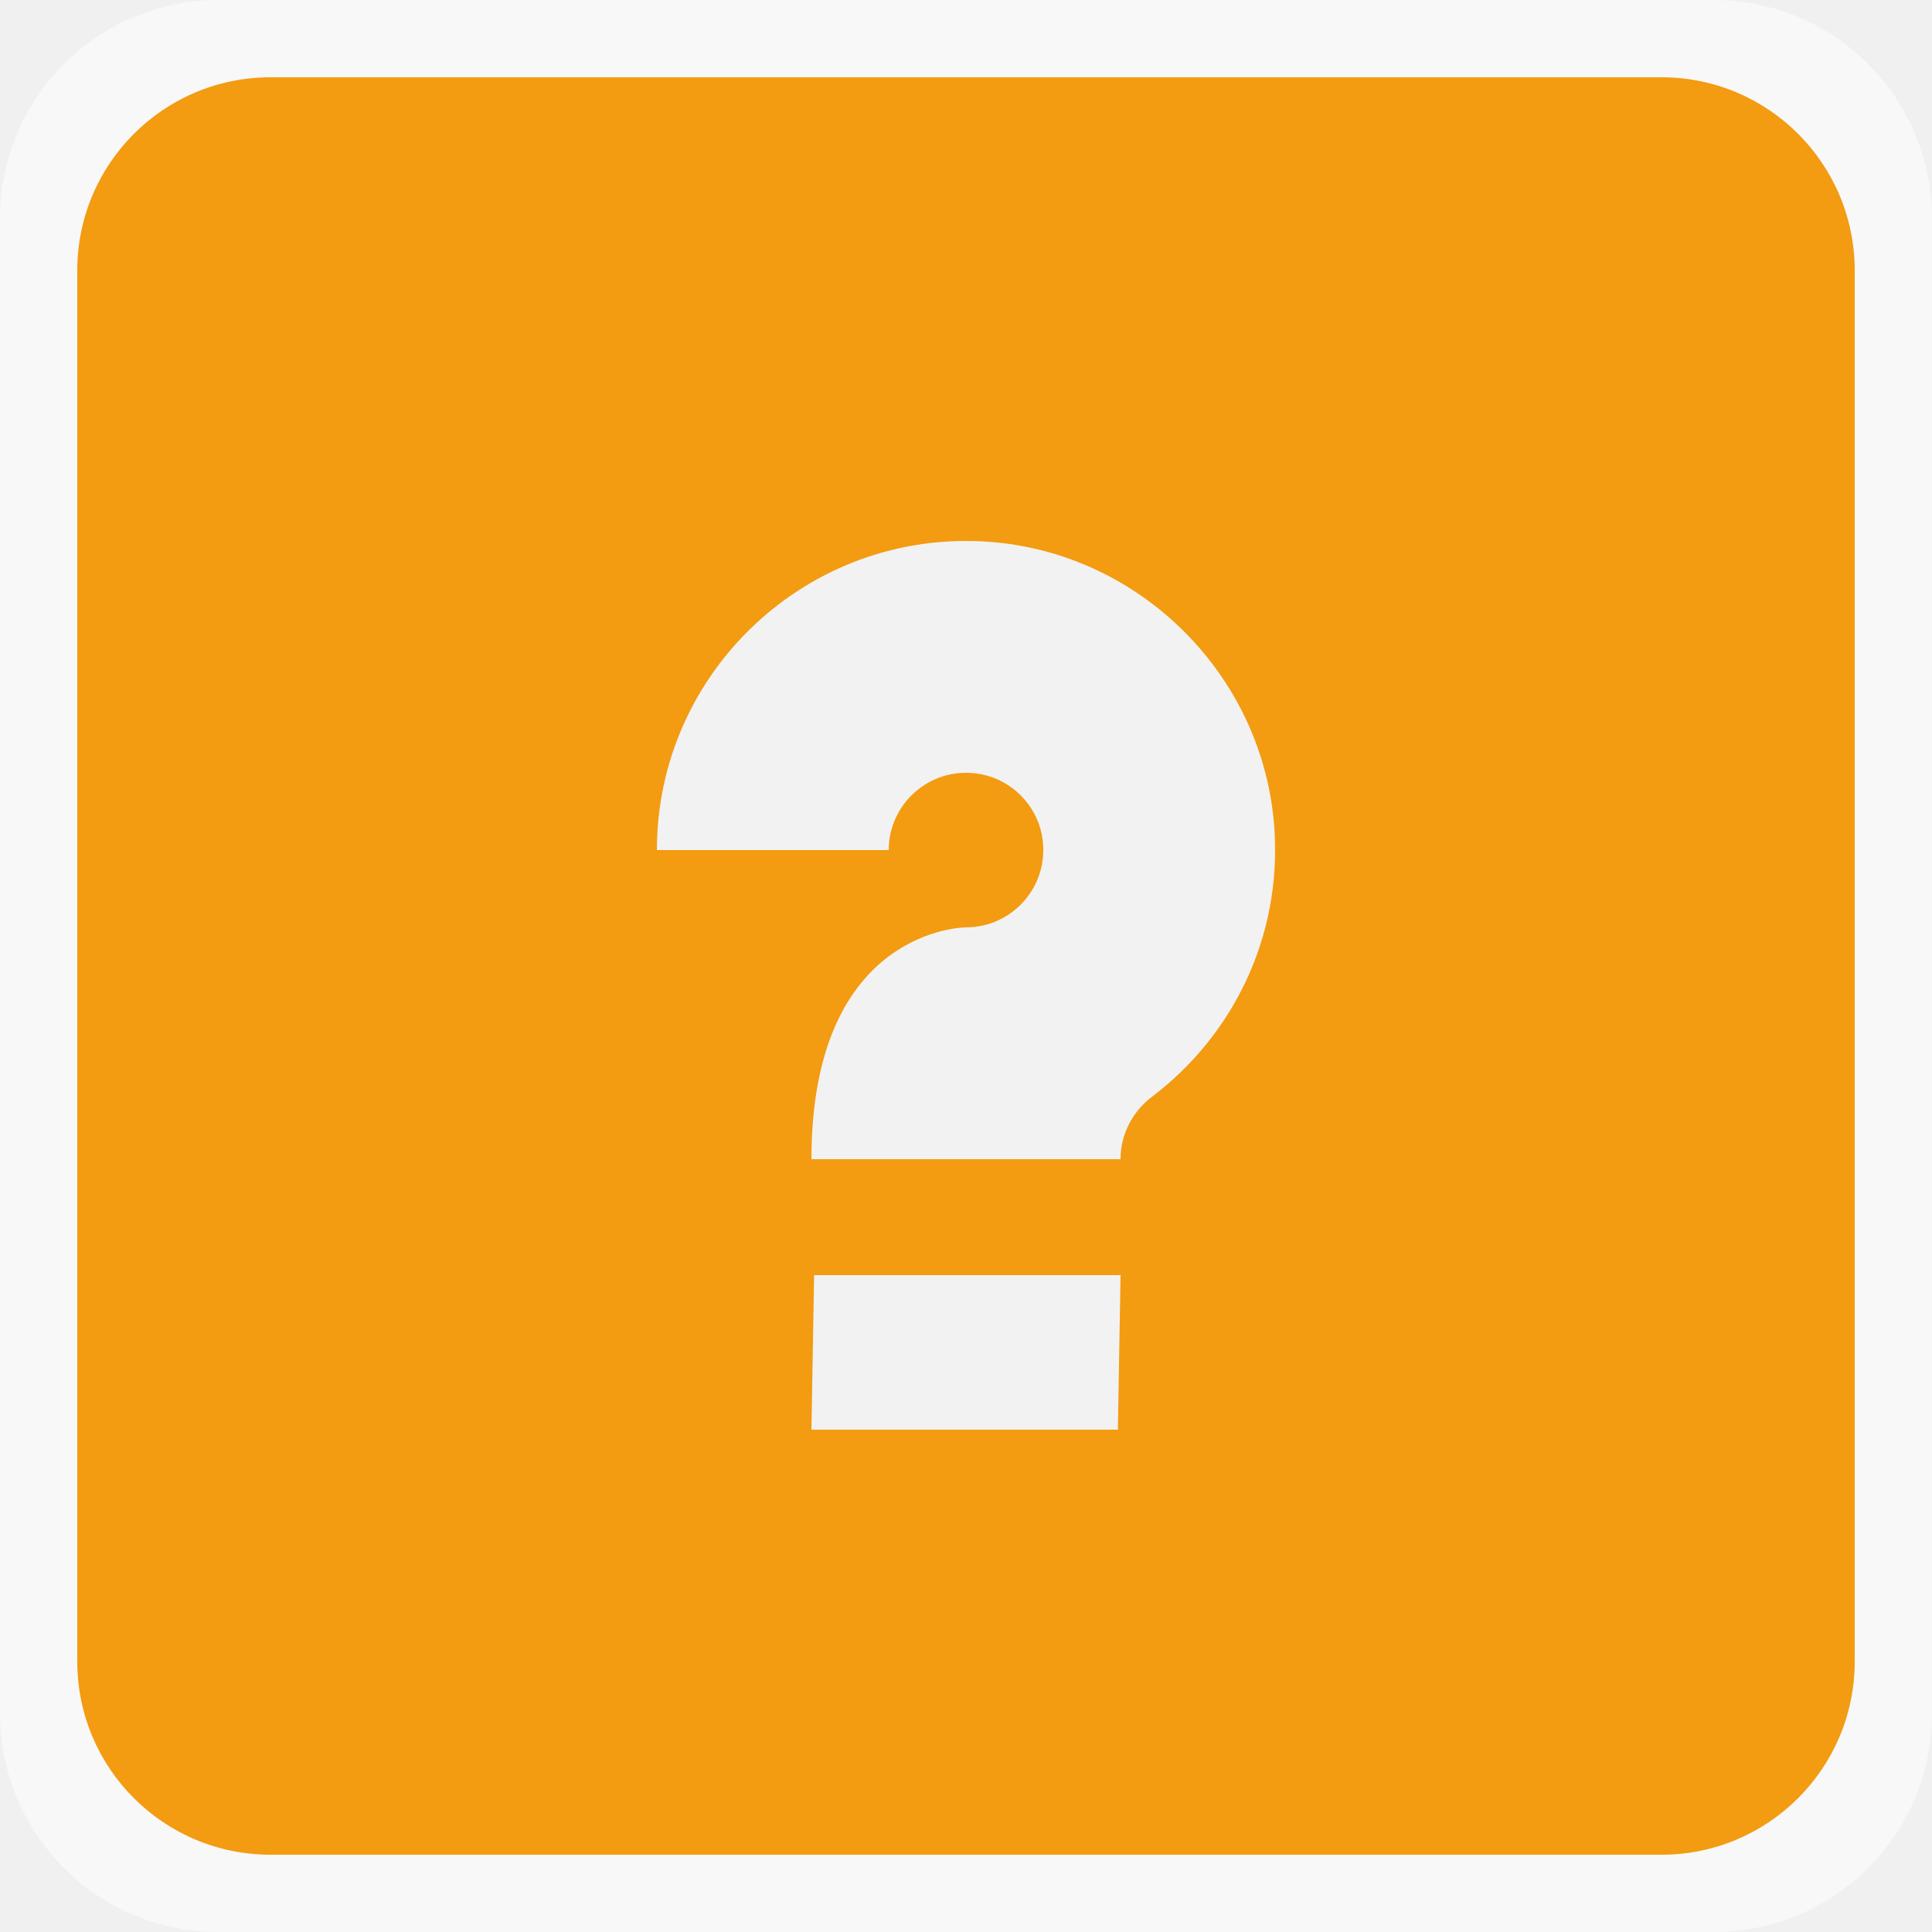
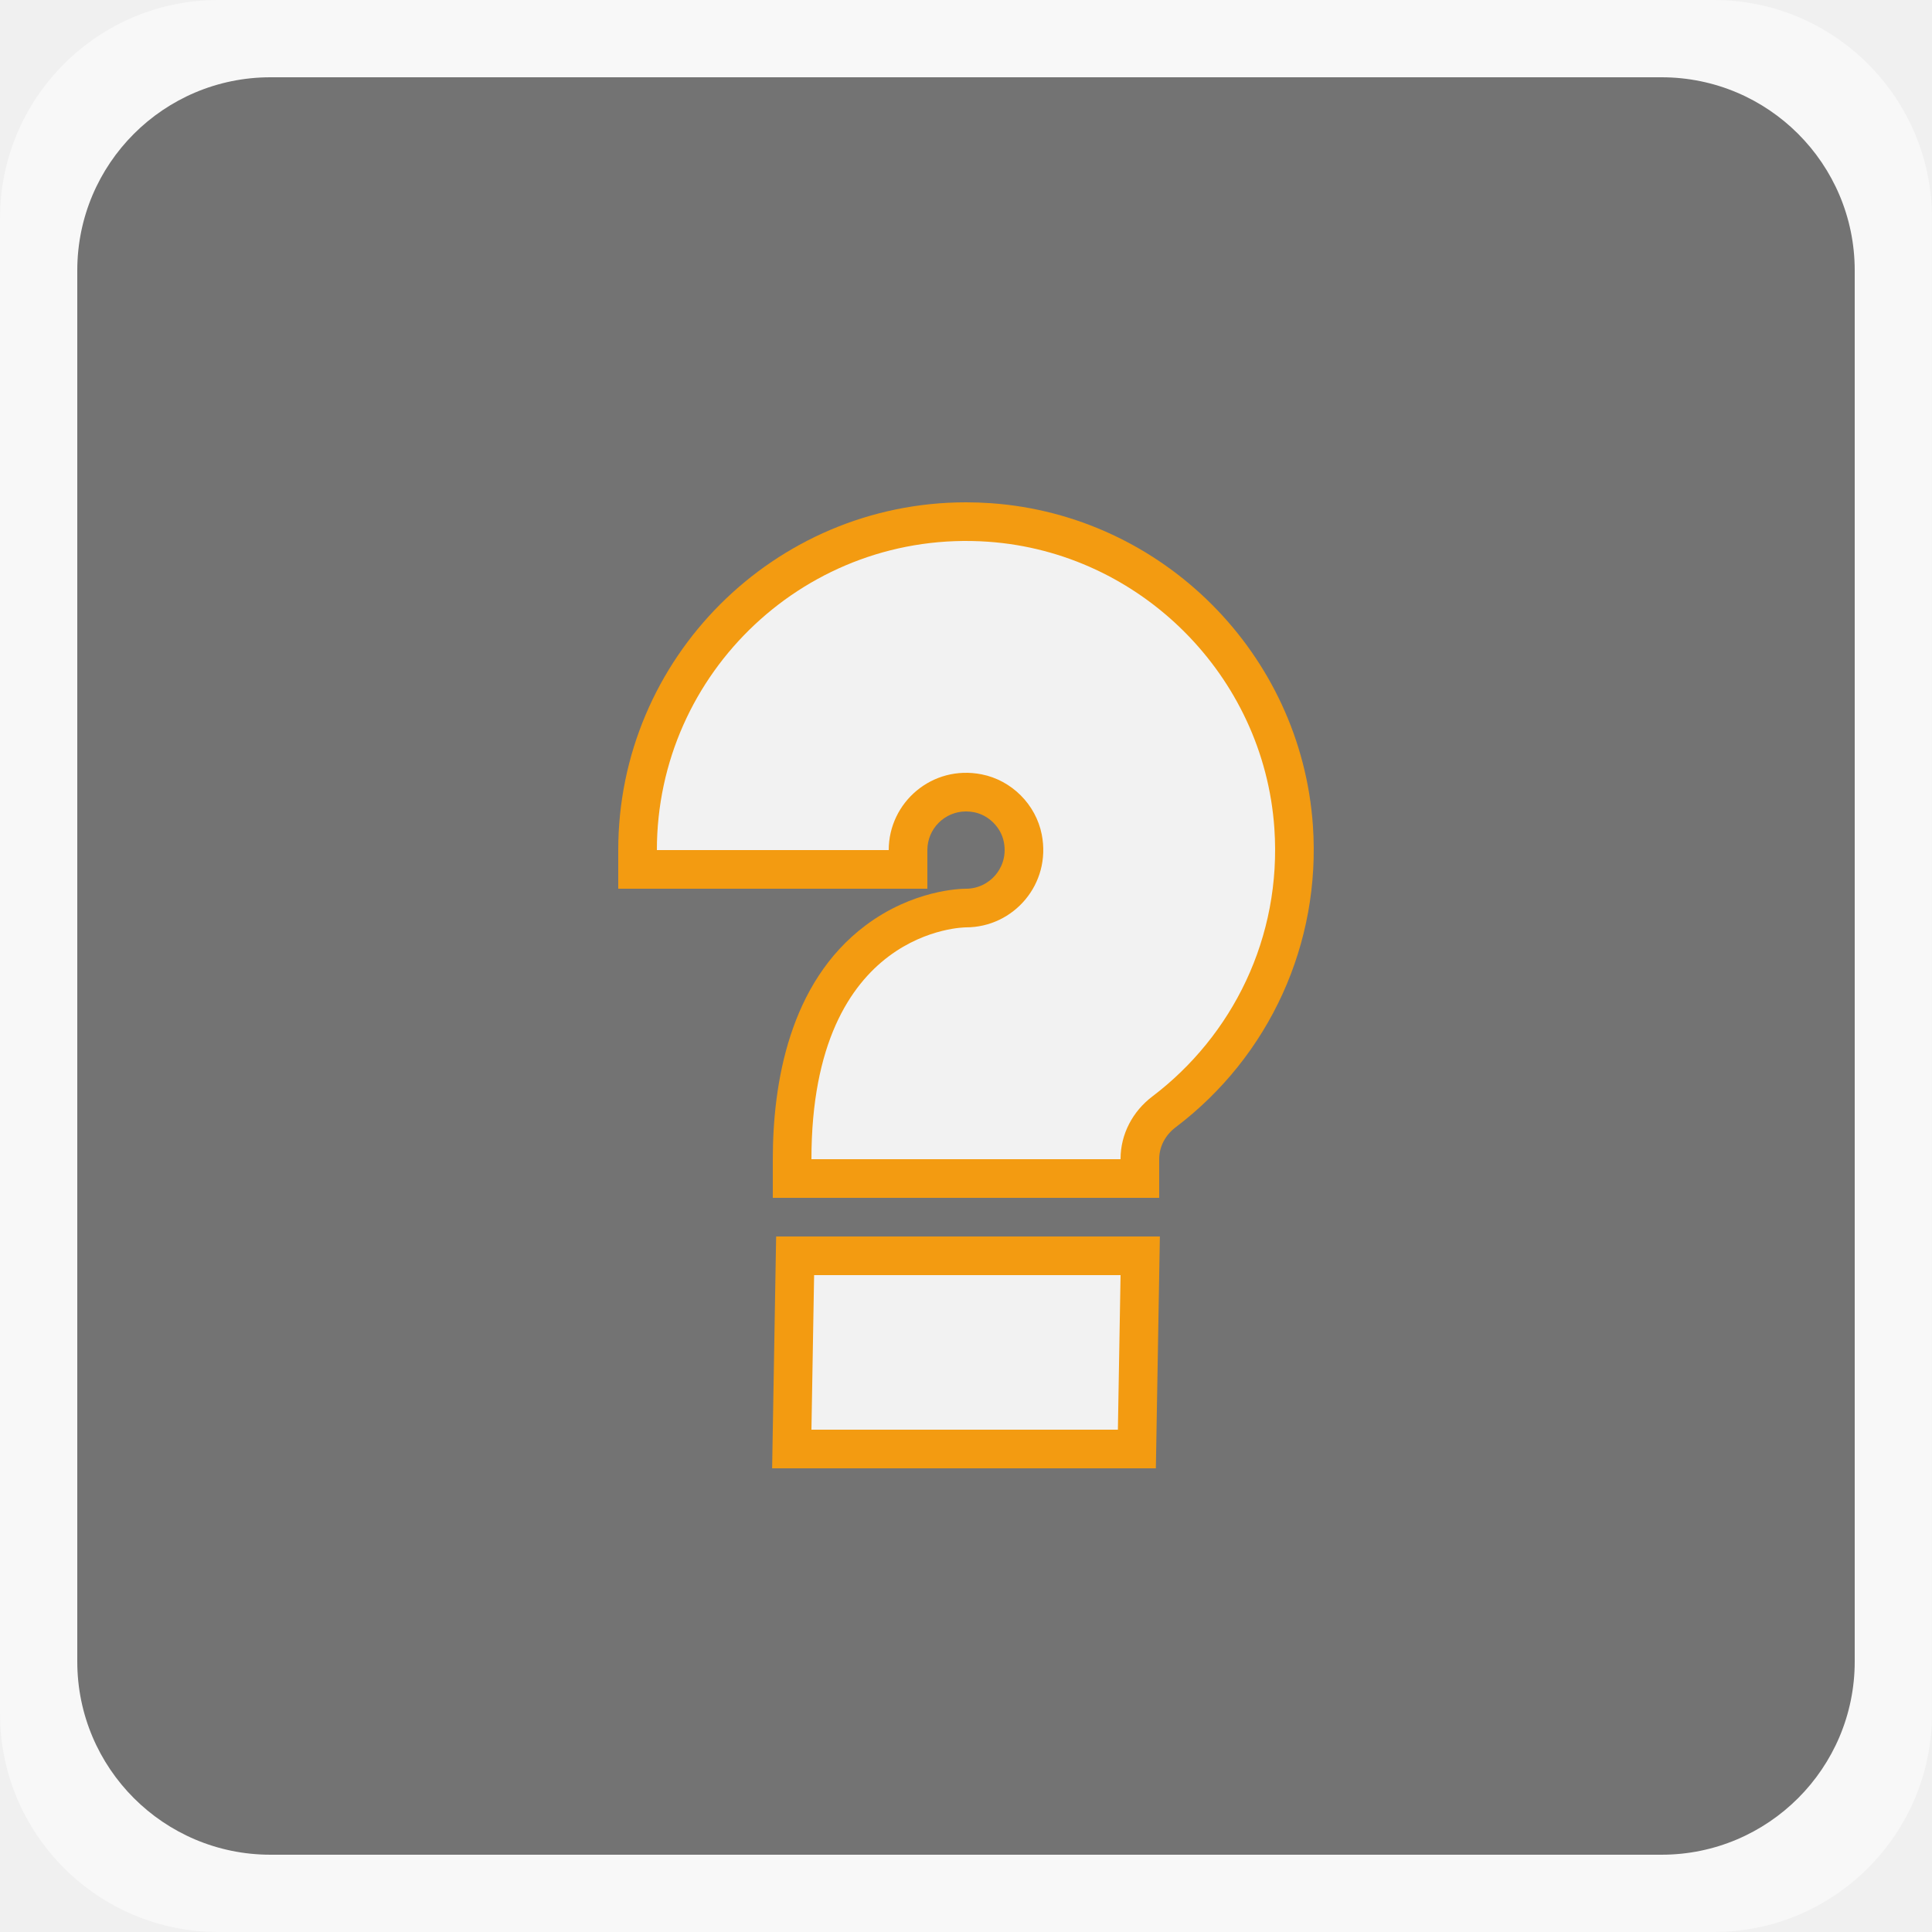
<svg xmlns="http://www.w3.org/2000/svg" viewBox="0 0 266.667 266.667" height="266.667" width="266.667" xml:space="preserve" id="svg2" version="1.1">
  <defs id="defs6">
    <clipPath id="clipPath18" clipPathUnits="userSpaceOnUse">
      <path id="path16" d="M 0,256 H 256 V 0 H 0 Z" />
    </clipPath>
    <clipPath id="clipPath26" clipPathUnits="userSpaceOnUse">
      <path id="path24" d="M 28,228 H 228 V 28 H 28 Z" />
    </clipPath>
  </defs>
  <g transform="matrix(1.333333,0,0,-1.333333,-37.33333,304)" id="g10">
    <g id="g12">
      <g clip-path="url(#clipPath18)" id="g14">
        <g id="g20">
          <g id="g22" />
          <g id="g34">
            <g style="opacity:0.5" id="g32" clip-path="url(#clipPath26)">
              <g id="g30" transform="translate(205.4189,228)">
                <path id="path28" style="fill:#ffffff;fill-opacity:1;fill-rule:nonzero;stroke:none" d="m 0,0 h -154.838 c -12.452,0 -22.581,-10.129 -22.581,-22.581 v -154.838 c 0,-12.451 10.129,-22.581 22.581,-22.581 L 0,-200 c 12.451,0 22.581,10.13 22.581,22.581 V -22.581 C 22.581,-10.129 12.451,0 0,0" />
              </g>
            </g>
          </g>
        </g>
        <g transform="translate(200,36)" id="g36">
-           <path id="path38" style="fill:#f39b11;fill-opacity:1;fill-rule:nonzero;stroke:none" d="m 0,0 h -144 c -11.046,0 -20,8.954 -20,20 v 144 c 0,11.046 8.954,20 20,20 H 0 c 11.046,0 20,-8.954 20,-20 V 20 C 20,8.954 11.046,0 0,0" />
+           <path id="path38" style="fill:#737373;fill-opacity:1;fill-rule:nonzero;stroke:none" d="m 0,0 h -144 c -11.046,0 -20,8.954 -20,20 v 144 c 0,11.046 8.954,20 20,20 H 0 c 11.046,0 20,-8.954 20,-20 V 20 C 20,8.954 11.046,0 0,0" />
        </g>
-         <g transform="translate(112.2769,96)" id="g40">
-           <path id="path42" style="fill:#f2f2f2;fill-opacity:1;fill-rule:nonzero;stroke:none" d="M 0,0 H 31.723 L 31.446,-16 H -0.277 Z" />
+         <g transform="translate(148.0693,100)" id="g40">
+           <path id="path42" style="fill:#f39b11;fill-opacity:1;fill-rule:nonzero;stroke:none" d="m 0,0 h -4.069 -31.723 -3.932 l -0.068,-3.931 -0.277,-16 -0.07,-4.069 h 4.07 31.722 3.932 l 0.068,3.931 0.277,16 z" />
        </g>
-         <g transform="translate(159.9219,142.2559)" id="g44">
-           <path id="path46" style="fill:#f2f2f2;fill-opacity:1;fill-rule:nonzero;stroke:none" d="M 0,0 C -1.088,15.774 -13.859,28.561 -29.634,29.664 -48.309,30.97 -63.922,16.146 -63.922,-2.256 h 24 c 0,4.937 4.495,8.844 9.608,7.842 3.115,-0.609 5.625,-3.12 6.235,-6.234 1.001,-5.113 -2.906,-9.608 -7.843,-9.608 0,0 -16,0 -16,-24 h 16 16 v 0.03 c 0,2.555 1.248,4.917 3.284,6.46 C -4.366,-21.5 0.781,-11.318 0,0" />
+         <g transform="translate(112.2769,96)" id="g44">
+           <path id="path46" style="fill:#f2f2f2;fill-opacity:1;fill-rule:nonzero;stroke:none" d="M 0,0 H 31.723 L 31.446,-16 H -0.277 Z" />
+         </g>
+         <g transform="translate(128,176)" id="g48">
+           <path id="path50" style="fill:#f39b11;fill-opacity:1;fill-rule:nonzero;stroke:none" d="m 0,0 c -19.851,0 -36,-16.149 -36,-36 v -4 h 4 24 4 v 4 c 0,2.206 1.794,4 4,4 0.275,0 0.558,-0.028 0.838,-0.083 1.516,-0.297 2.782,-1.563 3.079,-3.079 C 4.243,-36.826 3.539,-37.989 3.09,-38.535 2.323,-39.466 1.197,-40 0,-40 c -0.546,0 -5.476,-0.106 -10.4,-3.8 -7.934,-5.951 -9.6,-16.445 -9.6,-24.2 v -4 h 4 16 16 4 v 4 c 0,1.291 0.619,2.483 1.7,3.302 9.739,7.378 15.053,19.052 14.212,31.229 C 34.686,-15.683 20.351,-1.333 2.567,-0.09 1.715,-0.03 0.851,0 0,0" />
+         </g>
+         <g transform="translate(159.9219,142.2559)" id="g52">
+           <path id="path54" style="fill:#f2f2f2;fill-opacity:1;fill-rule:nonzero;stroke:none" d="M 0,0 C -1.088,15.774 -13.859,28.561 -29.634,29.664 -48.309,30.97 -63.922,16.146 -63.922,-2.256 h 24 c 0,4.937 4.495,8.844 9.608,7.842 3.115,-0.609 5.625,-3.12 6.235,-6.234 1.001,-5.113 -2.906,-9.608 -7.843,-9.608 0,0 -16,0 -16,-24 h 16 16 v 0.03 c 0,2.555 1.248,4.917 3.284,6.46 C -4.366,-21.5 0.781,-11.318 0,0" />
        </g>
      </g>
    </g>
  </g>
</svg>
